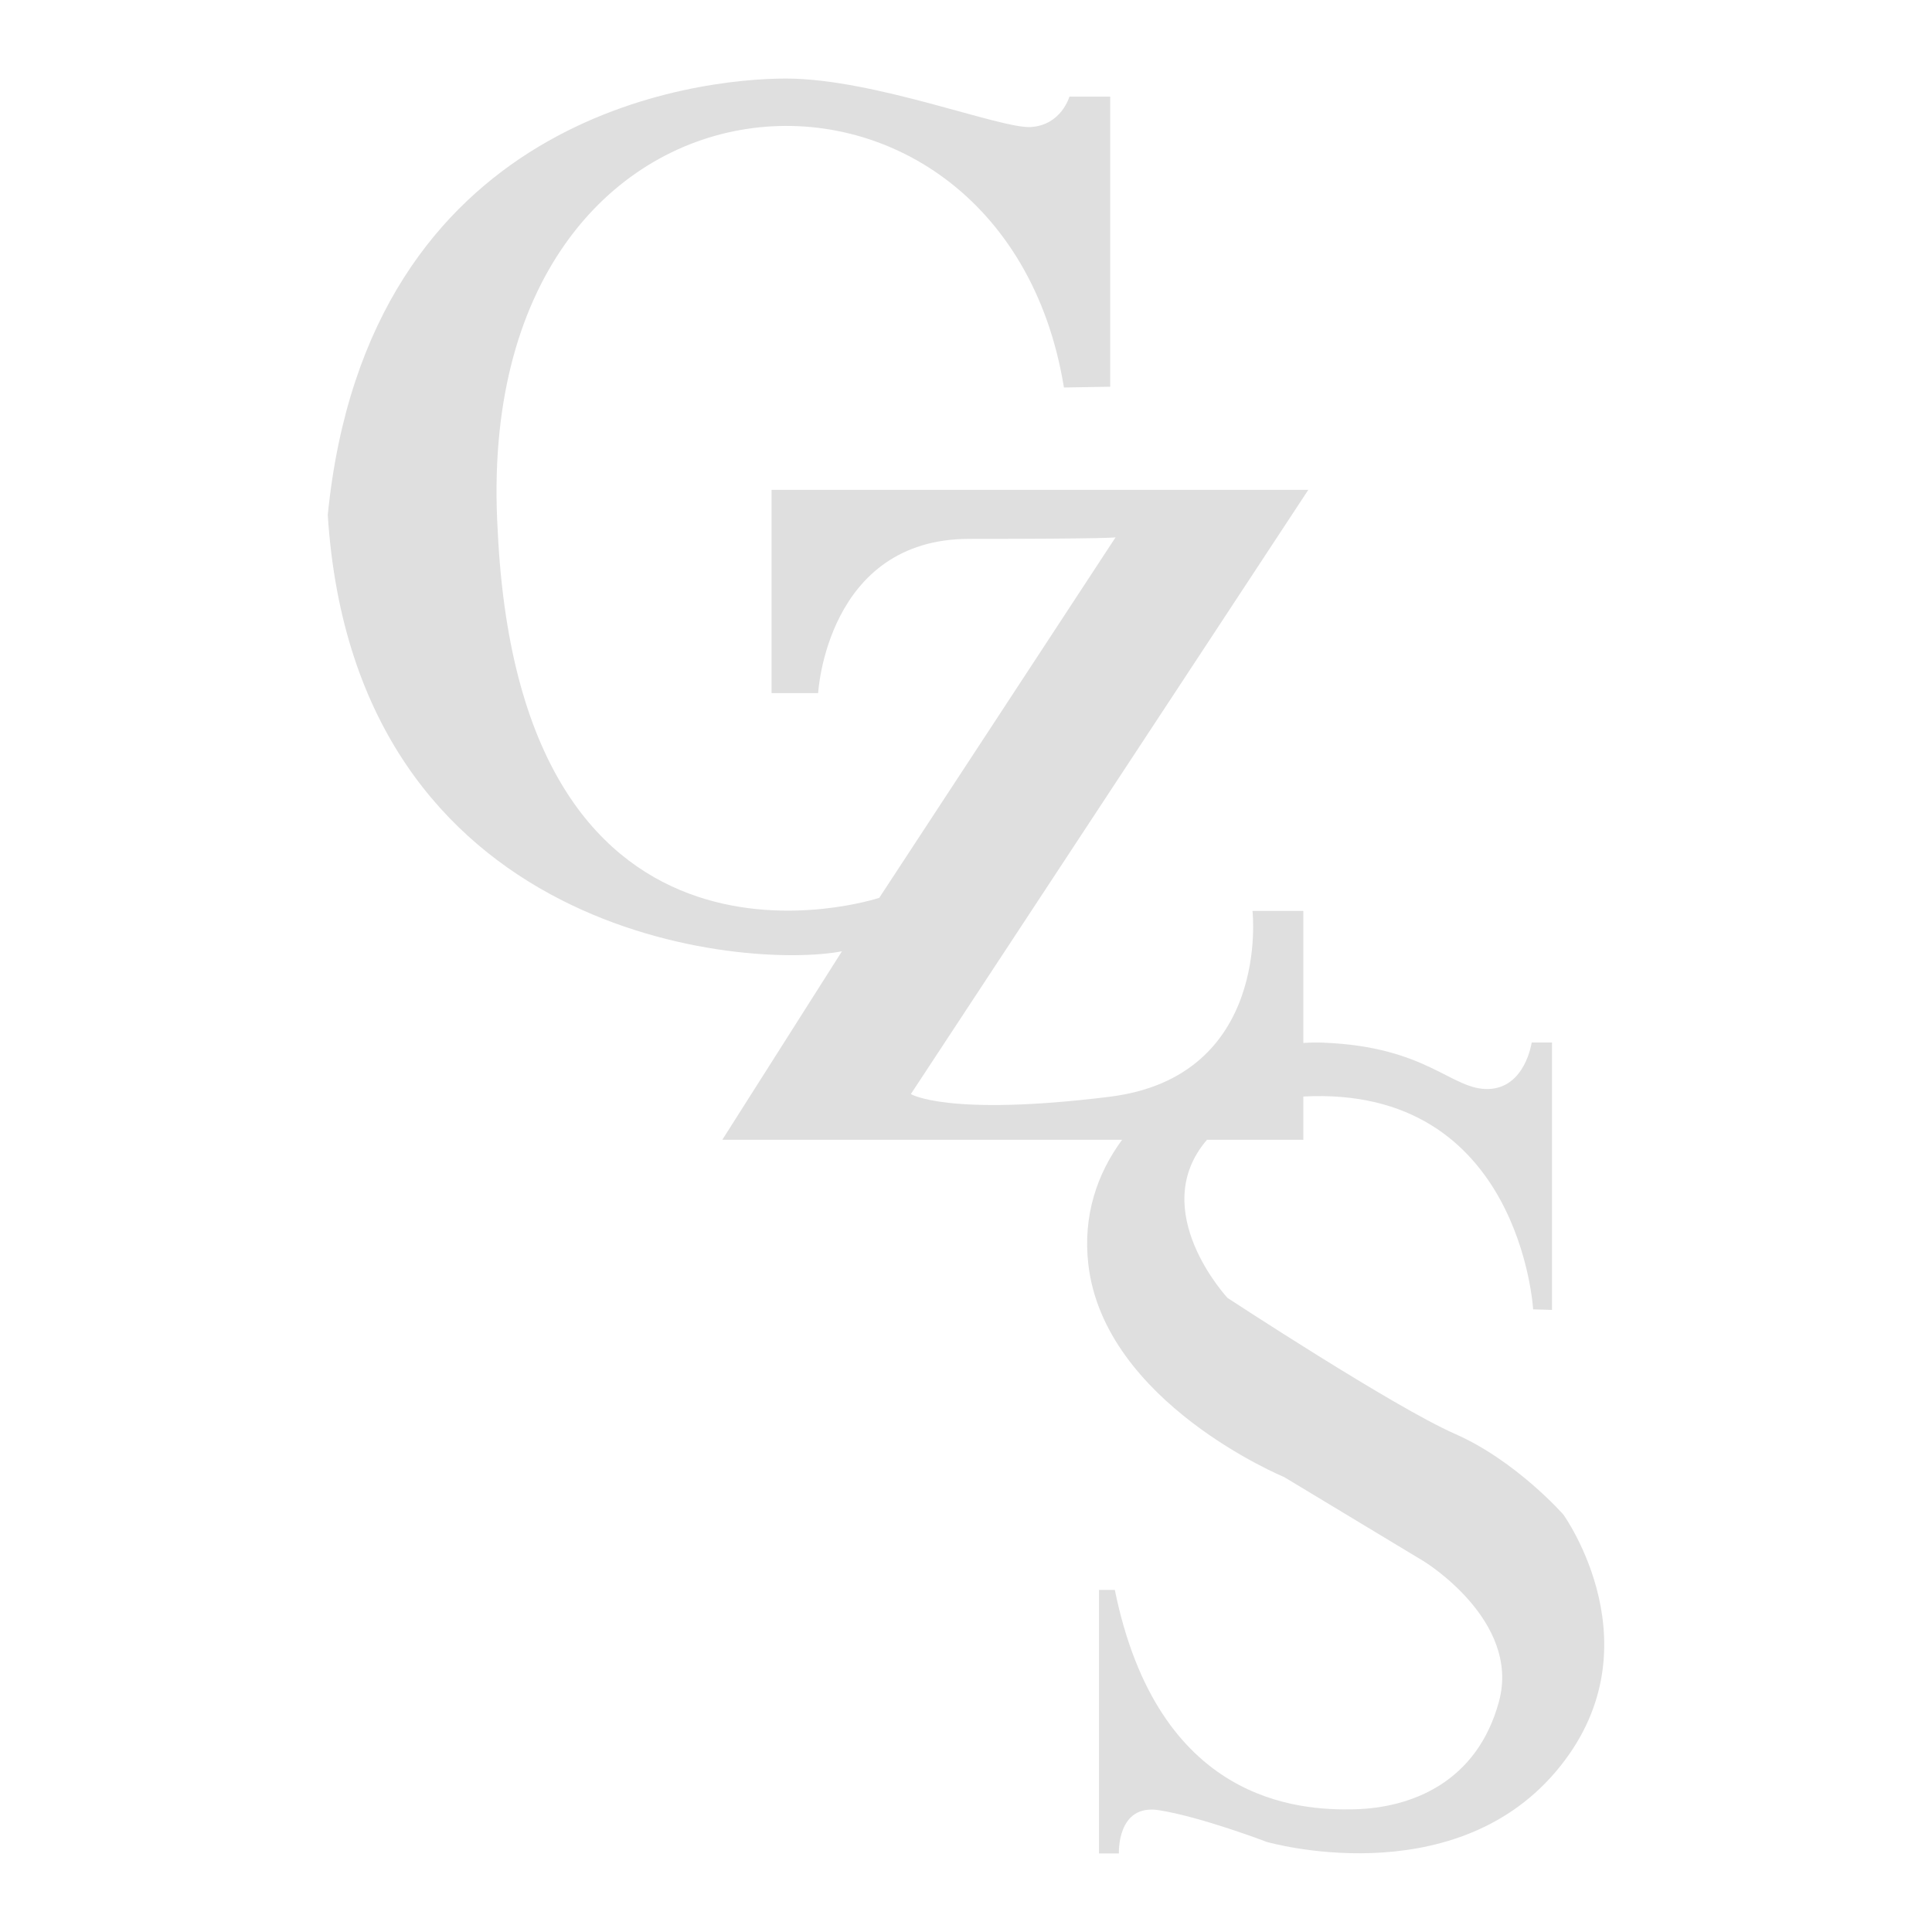
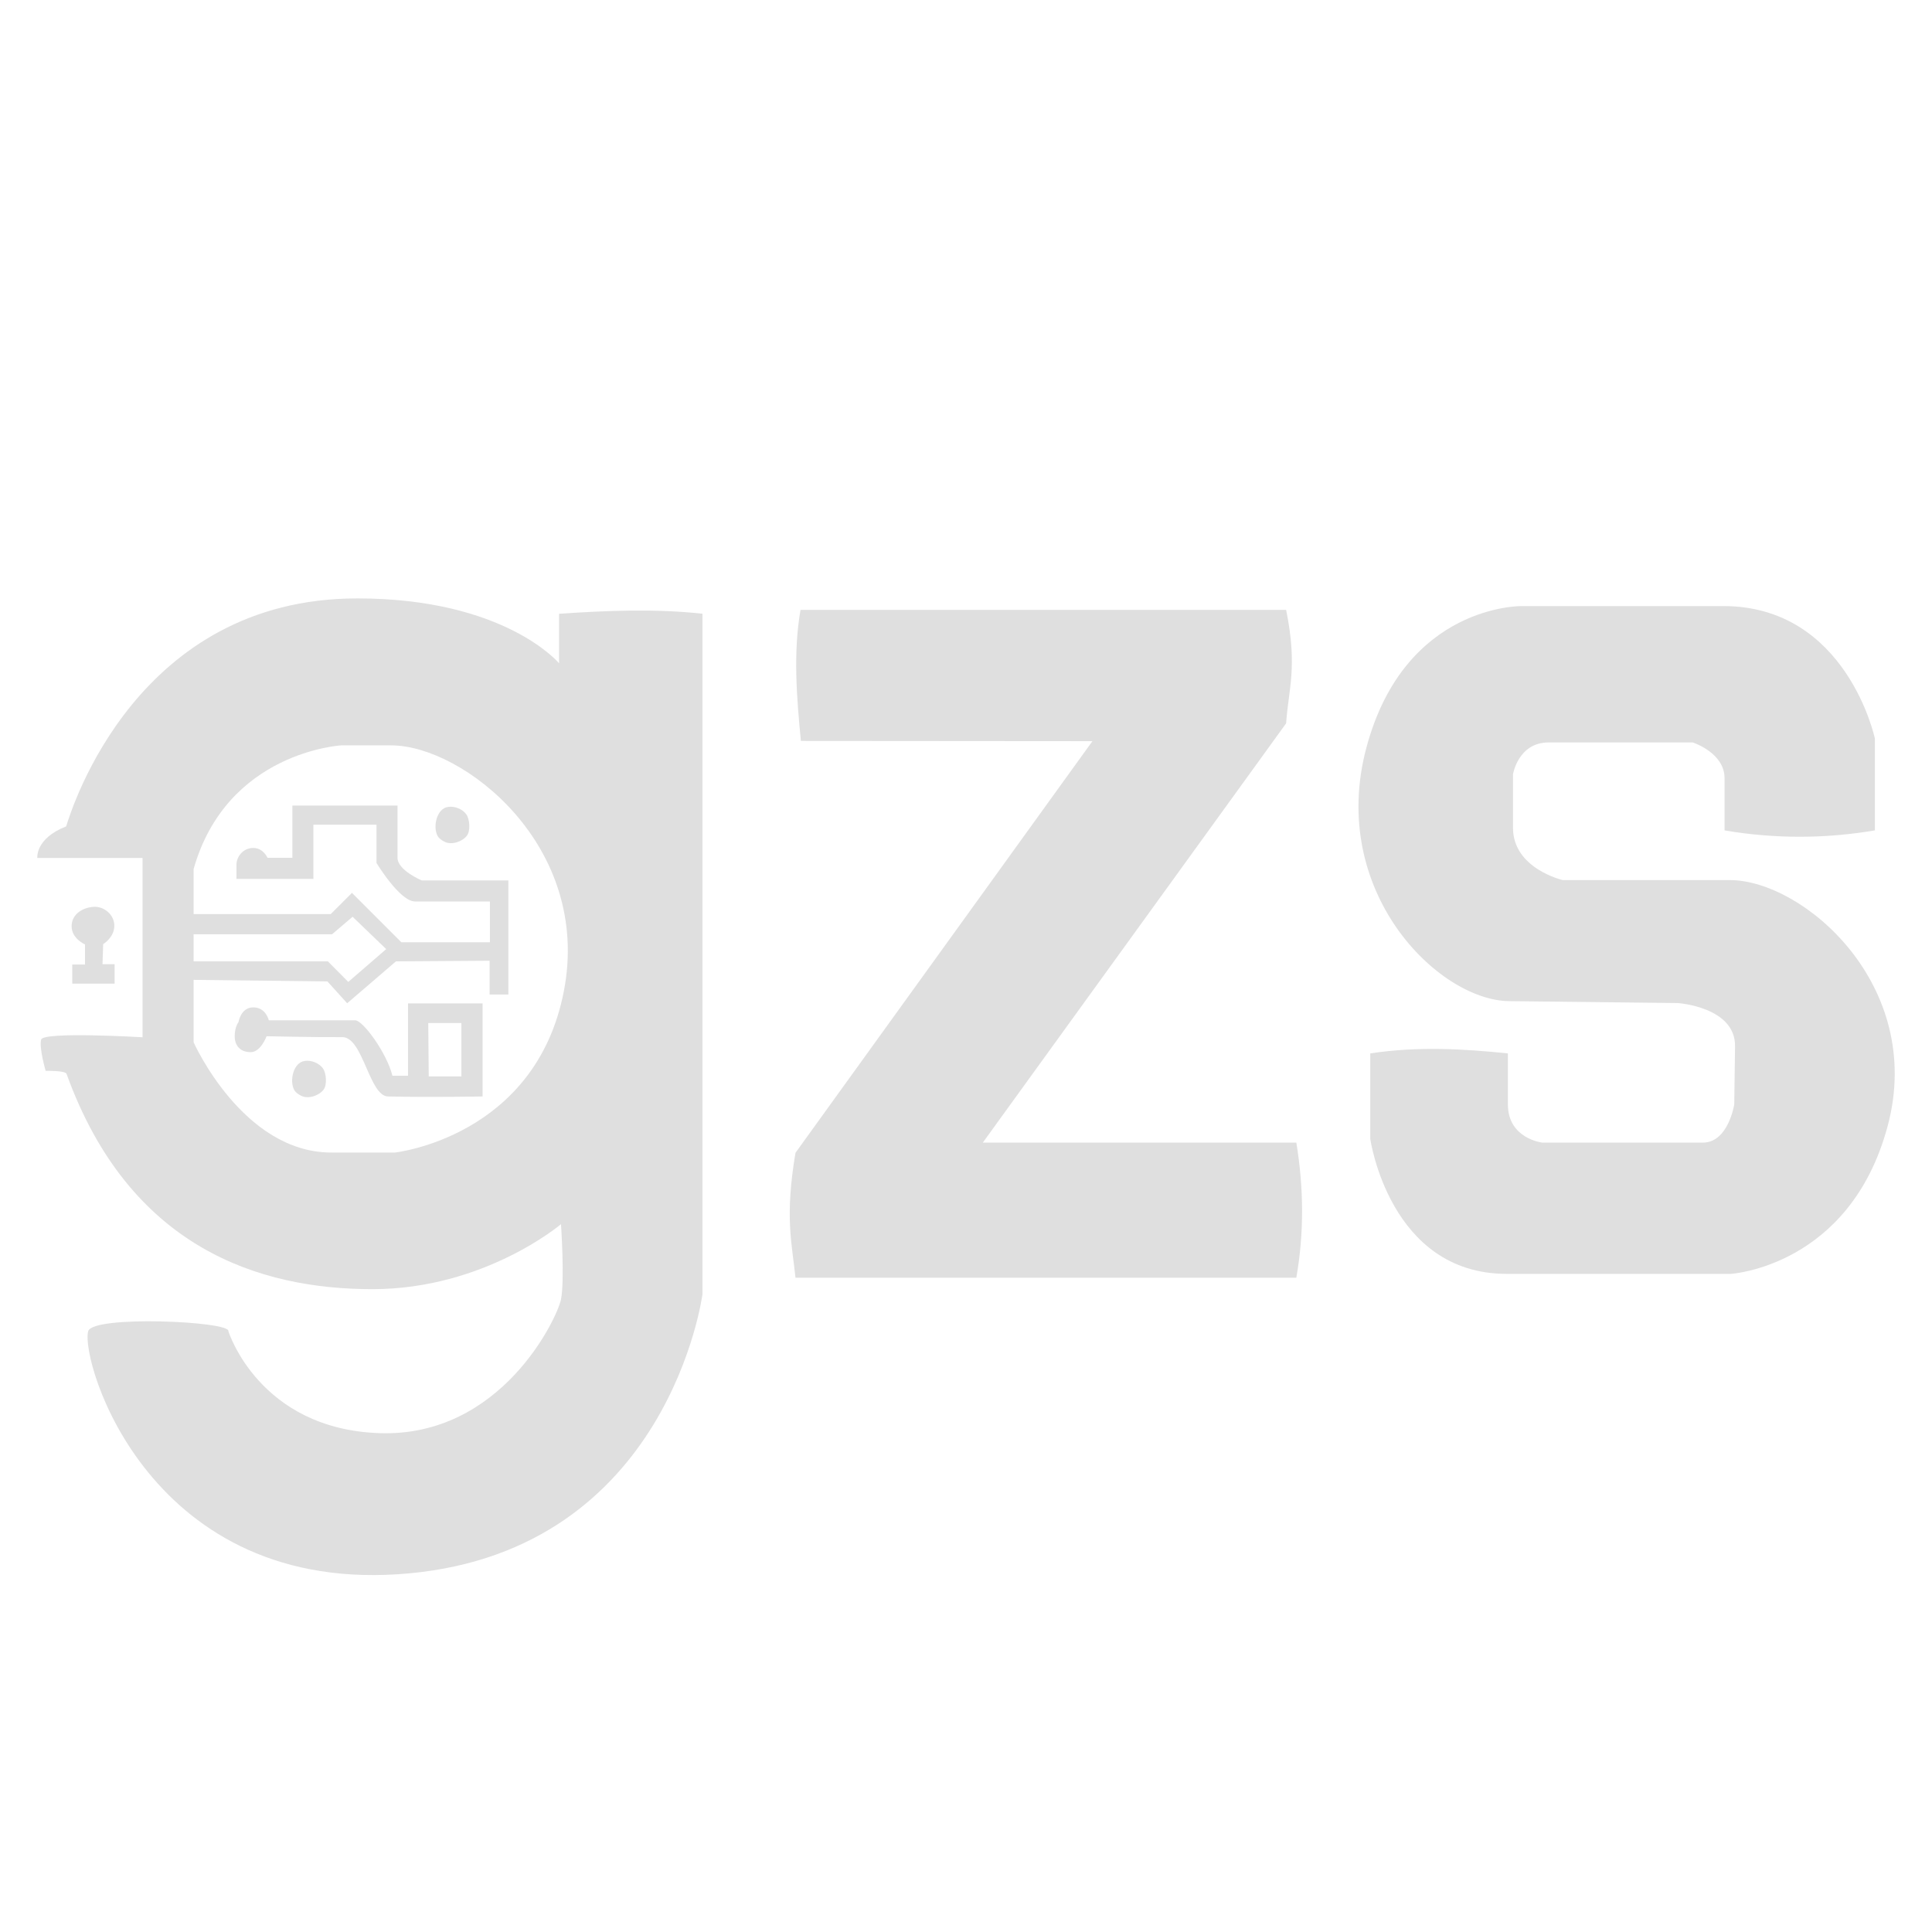
<svg xmlns="http://www.w3.org/2000/svg" width="512" height="512" viewBox="0 0 512 512" version="1.1" id="svg1" xml:space="preserve">
  <defs id="defs1" />
  <g id="layer1" style="display:none">
    <rect style="fill:#202020;fill-opacity:1;stroke:none" id="rect2" width="512" height="512" x="0" y="0" />
  </g>
  <g id="layer2" transform="matrix(1.880974,0,0,1.880974,-224.6115,-148.231)">
-     <path id="path2" style="display:inline;fill:#dfdfdf;fill-opacity:1;stroke:none;stroke-width:0.644" d="m 230.148,89.873 c -12.514,-7.7e-4 -58.919,5.108 -64.557,61.475 3.824,59.888 59.277,64.049 72.446,61.482 l -16.858,26.558 h 56.329 c -3.539,4.791 -5.532,10.695 -4.768,17.488 2.197,19.543 27.595,30.032 27.595,30.032 l 19.684,11.873 c 0,0 13.68,8.339 10.582,19.758 -3.098,11.418 -12.375,14.982 -20.365,15.178 -7.99,0.195 -27.671,-1.049 -33.757,-30.908 -1.183,0.004 -2.23,0 -2.23,0 v 37.129 h 2.807 c 0,0 -0.328,-7.051 5.663,-6.092 5.991,0.959 15.171,4.468 15.171,4.468 0,0 25.911,7.466 40.68,-9.856 14.769,-17.322 1.105,-36.264 1.105,-36.264 0,0 -6.661,-7.591 -15.287,-11.378 -8.626,-3.788 -32.034,-19.15 -32.034,-19.15 0,0 -11.465,-12.318 -2.888,-22.277 h 13.572 v -6.095 c 30.579,-1.633 32.377,29.985 32.377,29.985 l 2.657,0.077 v -37.675 h -2.861 c 0,0 -0.892,6.399 -6.098,6.556 -5.206,0.157 -8.541,-5.956 -23.263,-6.531 -0.917,-0.036 -1.857,-0.021 -2.812,0.041 v -18.599 h -7.162 c 0,0 2.649,23.366 -20.164,26.184 -22.813,2.819 -27.97,-0.384 -27.97,-0.384 l 55.999,-85.13 h -75.623 v 28.635 h 6.564 c 0,0 1.189,-21.725 21.282,-21.725 20.093,0 20.618,-0.216 20.618,-0.216 l -33.292,50.791 c 0,0 -50.499,16.732 -53.755,-51.726 -4.174,-70.282 71.041,-73.923 79.774,-20.178 l 6.521,-0.106 V 92.422 h -5.747 c 0,0 -1.133,4.008 -5.429,4.28 -4.296,0.272 -21.994,-6.829 -34.508,-6.829 z" />
+     <path id="path1" style="fill:#dfdfdf;fill-opacity:1;stroke:none;stroke-width:1.063;stroke-linecap:round;stroke-linejoin:round" d="m 169.742,163.116 c -30.979,0 -40.175,29.42 -41.009,32.122 -4.38,1.714 -4.063,4.443 -4.063,4.443 h 14.823 v 25.265 c 0,0 -13.965,-0.825 -14.283,0.318 -0.317,1.143 0.634,4.412 0.634,4.412 0,0 2.772,-0.053 2.941,0.415 8.891,24.642 27.291,30.344 43.092,30.344 15.8,0 26.574,-9.157 26.574,-9.157 0,0 0.539,7.9 0,10.593 -0.539,2.693 -8.438,19.392 -25.496,18.853 -17.057,-0.539 -21.366,-14.365 -21.366,-14.365 0.35,-1.399 -19.124,-2.28 -19.751,0 -1.143,4.163 8.618,37.527 45.246,34.115 36.628,-3.411 41.297,-39.322 41.297,-39.322 v -95.881 c -6.733,-0.726 -13.467,-0.447 -20.2,0.01 v 6.974 c 0,0 -7.605,-9.141 -28.439,-9.141 z m -2.224,20.703 h 7.003 c 10.145,0 28.314,14.151 24.329,34.654 -3.997,20.562 -23.79,22.713 -23.79,22.713 h -8.978 c -12.479,0 -19.391,-15.532 -19.391,-15.532 v -24.418 c 4.697,-16.556 20.827,-17.417 20.827,-17.417 z" />
+     <path style="fill:#dfdfdf;fill-opacity:1;stroke:none;stroke-width:1.063;stroke-linecap:round;stroke-linejoin:round" d="m 133.947,211.821 c 0,0 1.526,-0.898 1.571,-2.514 0.045,-1.616 -1.436,-2.828 -2.918,-2.738 -1.481,0.09 -3.097,0.988 -3.097,2.738 0,1.751 1.885,2.559 1.885,2.559 v 2.828 h -1.796 v 2.693 h 5.97 v -2.738 h -1.706 z" id="path3" />
+     <g id="g10" transform="translate(193.5423,-115.6546)" style="fill:#dfdfdf;fill-opacity:1">
+       <path style="fill:#dfdfdf;fill-opacity:1;stroke:none;stroke-width:1.063;stroke-linecap:round;stroke-linejoin:round" d="m -31.186,343.935 c 0.897,-0.146 2.034,0.305 2.559,1.055 0.479,0.684 0.597,2.309 0.09,2.985 -0.638,0.851 -2.148,1.373 -3.142,0.875 -0.374,-0.187 -0.774,-0.434 -0.988,-0.808 -0.714,-1.249 -0.161,-3.902 1.481,-4.107 z" id="path7" />
+       <path style="fill:#dfdfdf;fill-opacity:1;stroke:none;stroke-width:1.063;stroke-linecap:round;stroke-linejoin:round" d="m -10.985,308.146 c 0.897,-0.146 2.034,0.305 2.559,1.055 0.479,0.684 0.597,2.309 0.09,2.985 -0.638,0.851 -2.148,1.373 -3.142,0.875 -0.374,-0.187 -0.774,-0.434 -0.988,-0.808 -0.714,-1.249 -0.161,-3.902 1.481,-4.107 z" id="path7-6" />
+       <path style="fill:#dfdfdf;fill-opacity:1;stroke:none;stroke-width:1.063;stroke-linecap:round;stroke-linejoin:round" d="m -47.121,332.511 19.122,0.224 2.783,3.075 6.868,-5.903 13.197,-0.09 v 4.758 h 2.648 V 318.506 H -14.712 c 0,0 -3.411,-1.436 -3.411,-3.187 v -7.362 H -32.937 v 7.362 h -3.501 c 0,0 -0.584,-1.392 -2.02,-1.392 -1.436,0 -2.357,1.257 -2.357,2.357 v 1.998 h 10.84 v -7.631 h 8.888 v 5.387 c 0,0 3.277,5.431 5.431,5.431 h 10.549 v 5.746 H -17.585 l -6.958,-6.958 -2.985,2.985 h -19.594 v 2.85 h 19.773 l 2.895,-2.469 4.736,4.556 -5.342,4.623 -2.873,-2.895 h -19.324 z" id="path8" />
+       <path id="path9" style="fill:#dfdfdf;fill-opacity:1;stroke:none;stroke-width:1.063;stroke-linecap:round;stroke-linejoin:round" d="m -16.643,335.832 v 10.19 c 0,0 0.013,-5.6e-4 -2.199,0 -0.794,-3.217 -4.148,-7.811 -5.252,-7.811 h -12.164 c 0,0 -0.404,-1.823 -2.182,-1.823 -1.778,0 -2.092,2.093 -2.092,2.093 0,0 -0.53,0.627 -0.53,1.974 0,1.347 0.809,2.245 2.245,2.245 1.436,0 2.244,-2.245 2.244,-2.245 0,0 7.524,0.164 10.665,0.127 2.923,-0.034 3.789,8.293 6.438,8.357 5.879,0.141 13.331,0 13.331,0 v -13.107 z m 2.85,2.761 h 4.668 v 7.519 h -4.601 z" />
+     </g>
+     <path style="fill:#dfdfdf;fill-opacity:1;stroke:none;stroke-width:1.063;stroke-linecap:round;stroke-linejoin:round" d="m 232.196,164.734 h 68.42 c 1.649,8.075 0.315,11.179 0,15.98 l -42.733,59.072 h 44.17 c 1.042,6.344 1.112,12.688 0,19.032 h -70.564 c -0.495,-4.82 -1.541,-8.478 0,-17.596 l 41.835,-57.995 -41.075,-0.032 c -0.605,-6.238 -1.093,-12.459 -0.053,-18.462 z" id="path4" />
+     <path style="fill:#dfdfdf;fill-opacity:1;stroke:none;stroke-width:1.063;stroke-linecap:round;stroke-linejoin:round" d="m 383.568,195.796 v -12.928 c 0,0 -3.95,-18.673 -21.367,-18.673 h -28.369 c 0,0 -16.487,-0.29 -21.905,19.93 -5.418,20.22 10.056,35.617 20.11,35.731 l 23.746,0.269 c 0,0 8.156,0.539 8.08,6.105 l -0.112,8.17 c 0,0 -0.83,5.387 -4.421,5.387 h -22.623 c 0,0 -4.848,-0.539 -4.848,-5.387 v -7.182 c -6.281,-0.639 -12.637,-1.018 -19.392,0 v 12.03 c 0,0 2.693,19.032 19.212,19.032 h 31.601 c 0,0 16.777,-1.021 22.085,-20.828 5.307,-19.807 -11.85,-34.653 -22.264,-34.653 h -23.521 c 0,0 -7.002,-1.616 -7.002,-7.362 v -7.541 c 0,0 0.718,-4.489 5.027,-4.489 h 20.289 c 0,0 4.489,1.436 4.489,5.027 v 7.368 c 7.062,1.195 14.125,1.193 21.187,-0.006 z" id="path5" />
  </g>
</svg>
